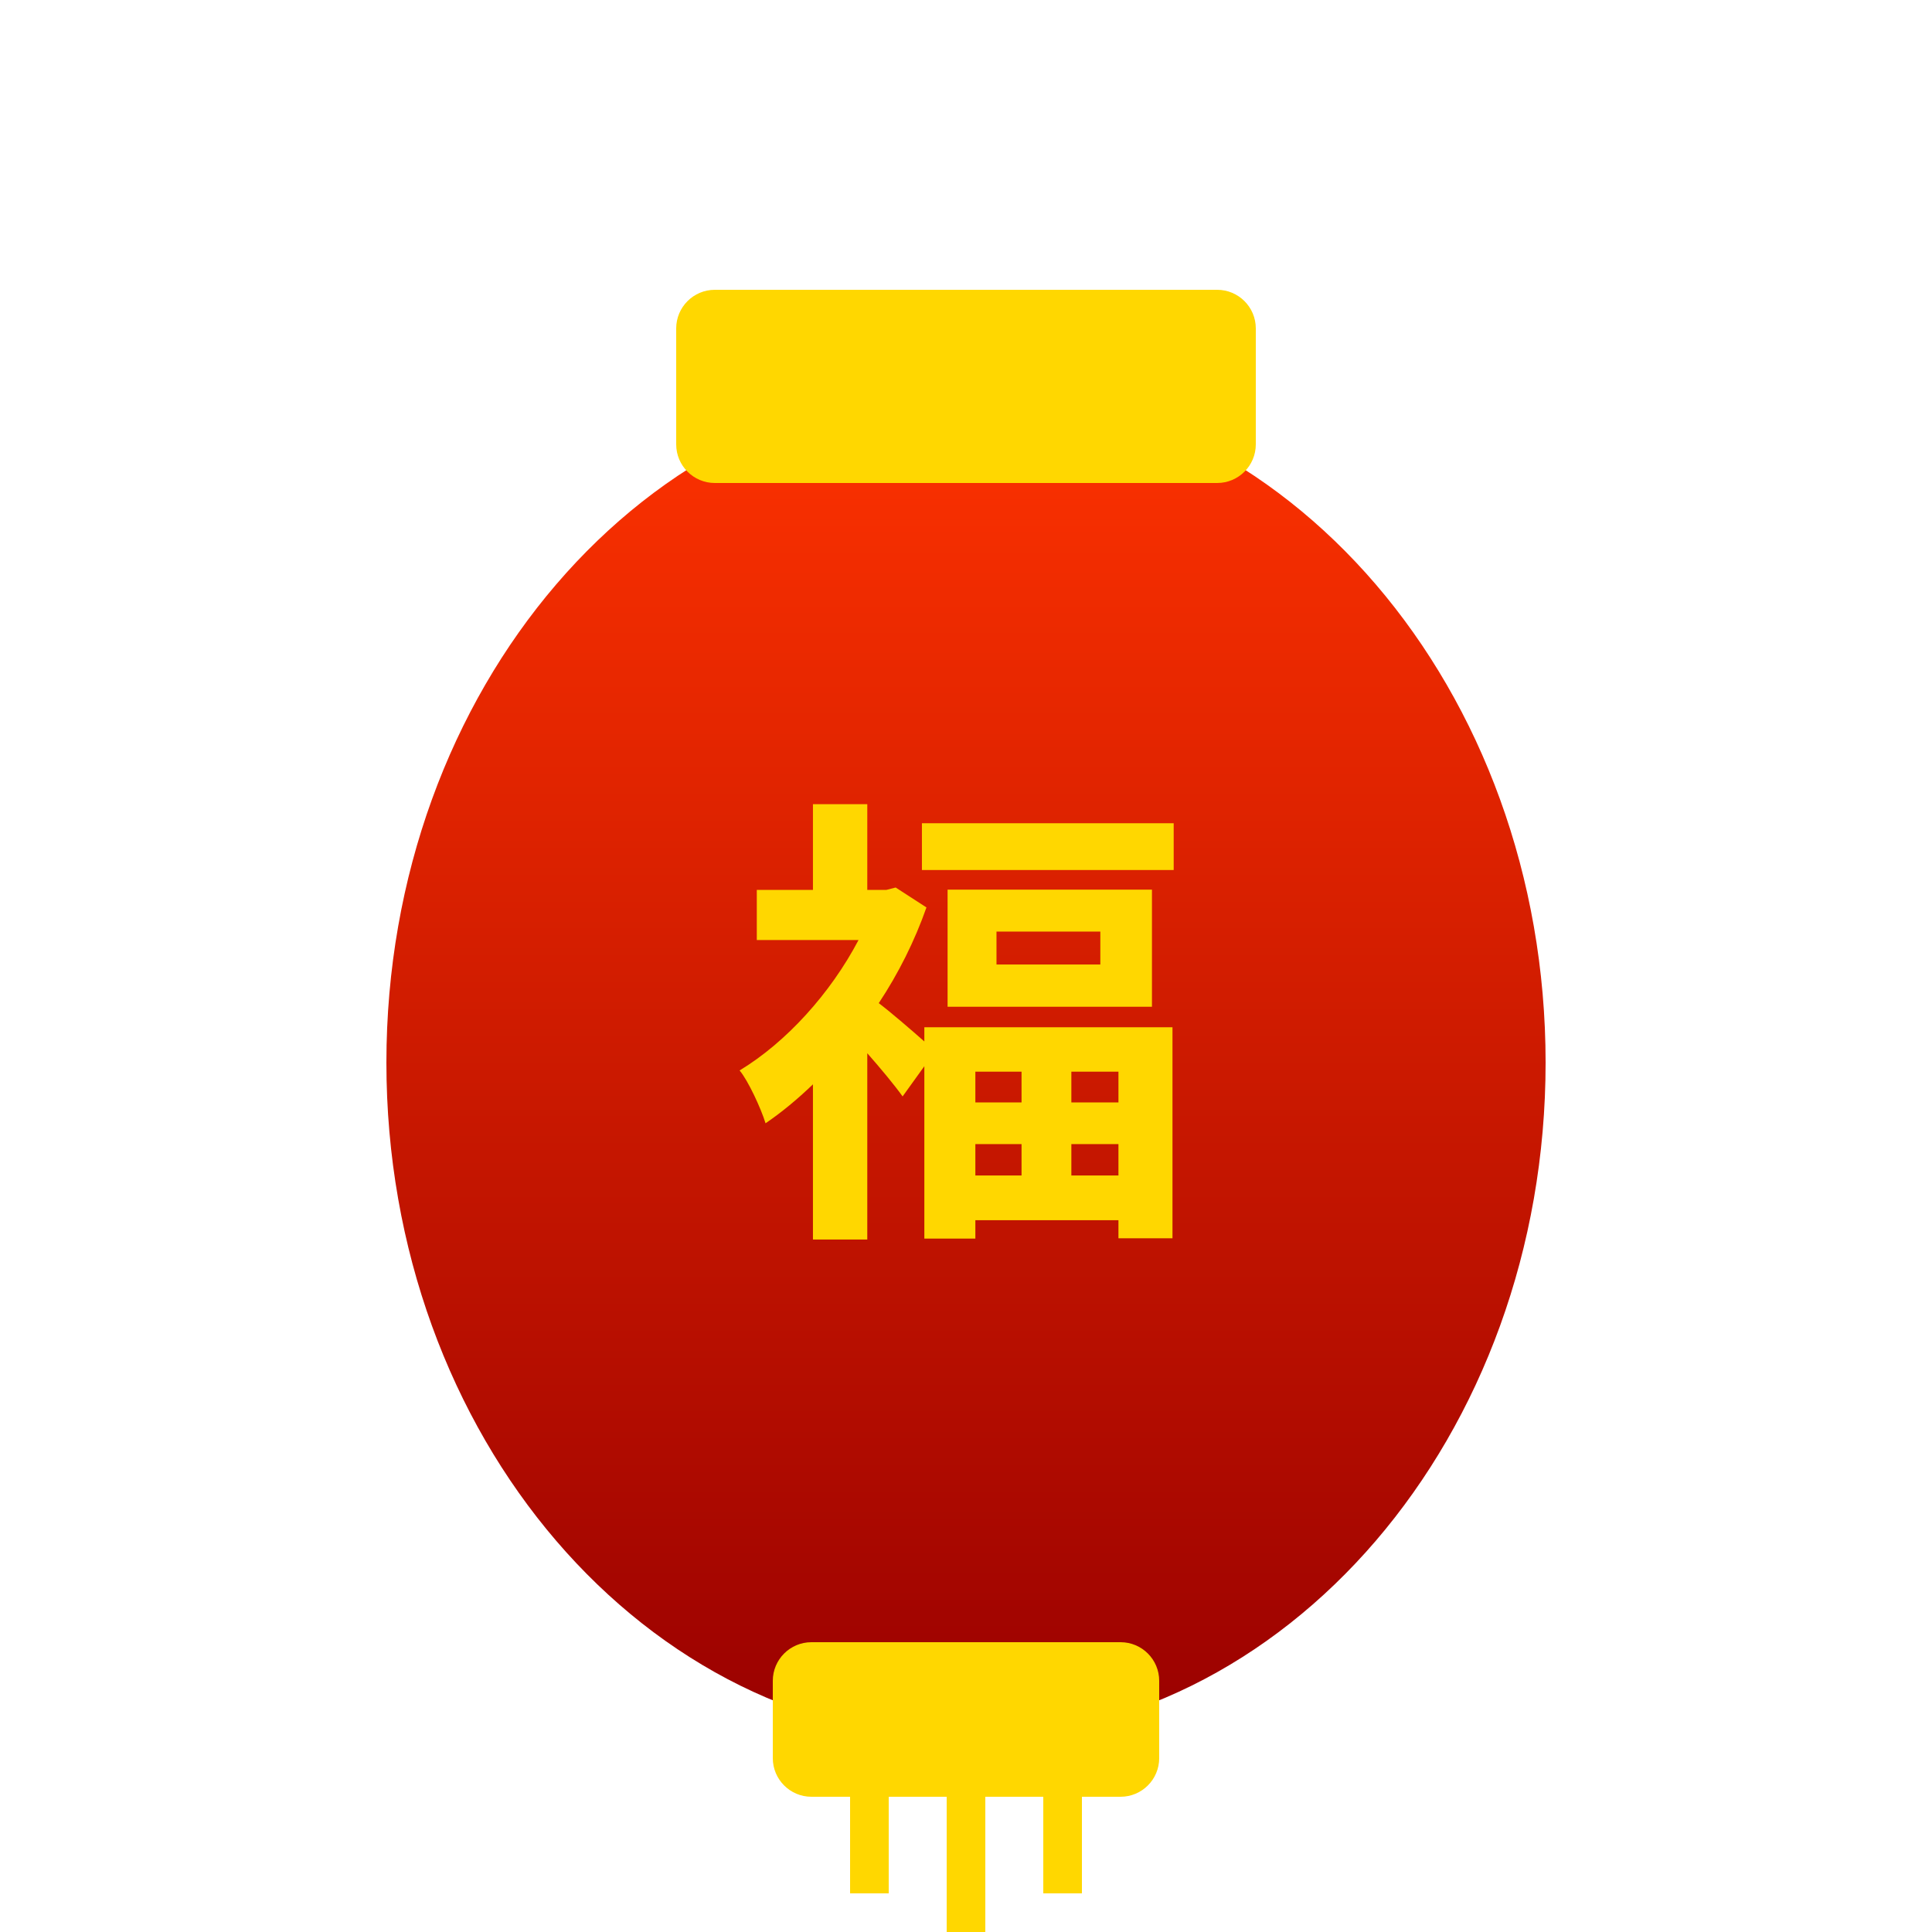
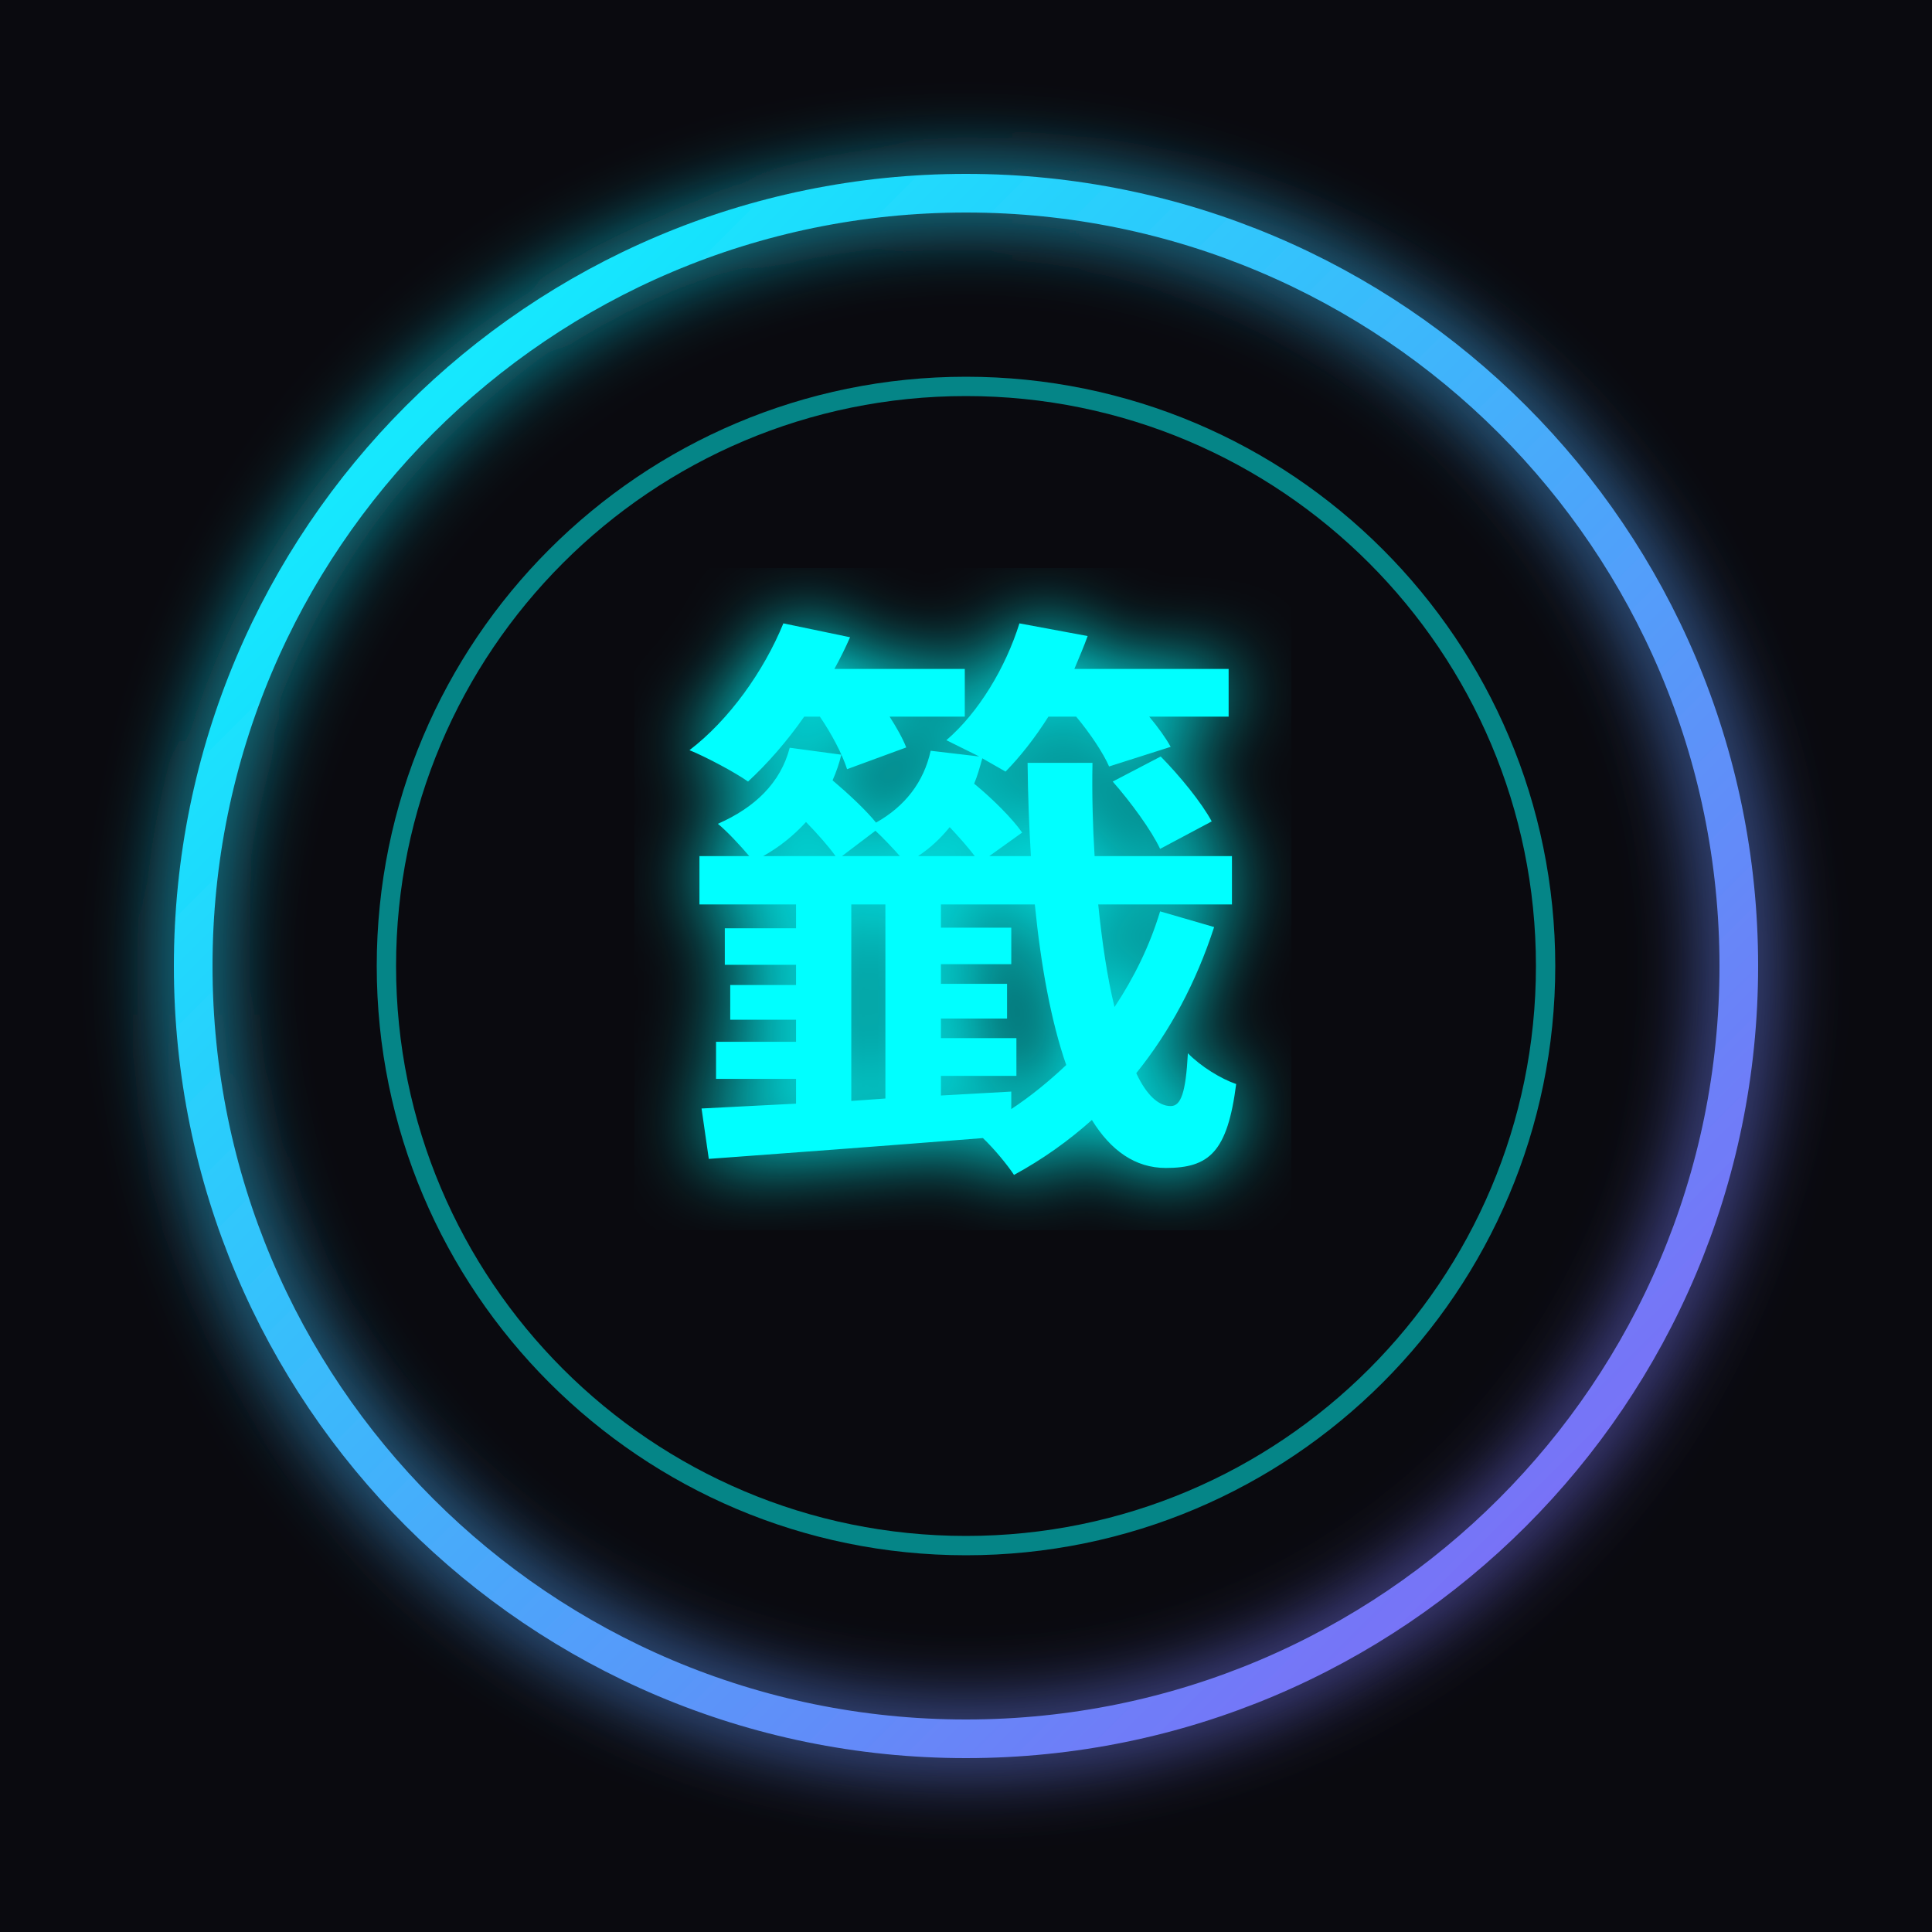
<svg xmlns="http://www.w3.org/2000/svg" viewBox="0 0 100 100">
  <defs>
-     <linearGradient id="lanternGrad" x1="0%" y1="0%" x2="0%" y2="100%">
-       <stop offset="0%" style="stop-color:#ff3300" />
-       <stop offset="100%" style="stop-color:#990000" />
+     <linearGradient id="cyberGrad" x1="0%" y1="0%" x2="100%" y2="100%">
+       <stop offset="0%" style="stop-color:#00FFFF" />
+       <stop offset="100%" style="stop-color:#8B5CF6" />
    </linearGradient>
+     <filter id="glow">
+       <feGaussianBlur stdDeviation="2" result="coloredBlur" />
+       <feMerge>
+         <feMergeNode in="coloredBlur" />
+         <feMergeNode in="SourceGraphic" />
+       </feMerge>
+     </filter>
  </defs>
-   <ellipse cx="50" cy="55" rx="30" ry="35" fill="url(#lanternGrad)" />
-   <rect x="35" y="15" width="30" height="10" rx="2" fill="#ffd700" />
-   <rect x="40" y="85" width="20" height="8" rx="2" fill="#ffd700" />
-   <path d="M45 93 L45 98 M50 93 L50 100 M55 93 L55 98" stroke="#ffd700" stroke-width="2" />
-   <text x="50" y="62" text-anchor="middle" fill="#ffd700" font-size="24" font-weight="bold" font-family="serif">福</text>
+   <rect width="100" height="100" fill="#0a0a0f" />
+   <circle cx="50" cy="50" r="40" fill="none" stroke="url(#cyberGrad)" stroke-width="2" filter="url(#glow)" />
+   <circle cx="50" cy="50" r="30" fill="none" stroke="#00FFFF" stroke-width="1" opacity="0.5" />
+   <text x="50" y="58" text-anchor="middle" fill="#00FFFF" font-size="30" font-weight="bold" filter="url(#glow)">籤</text>
</svg>
